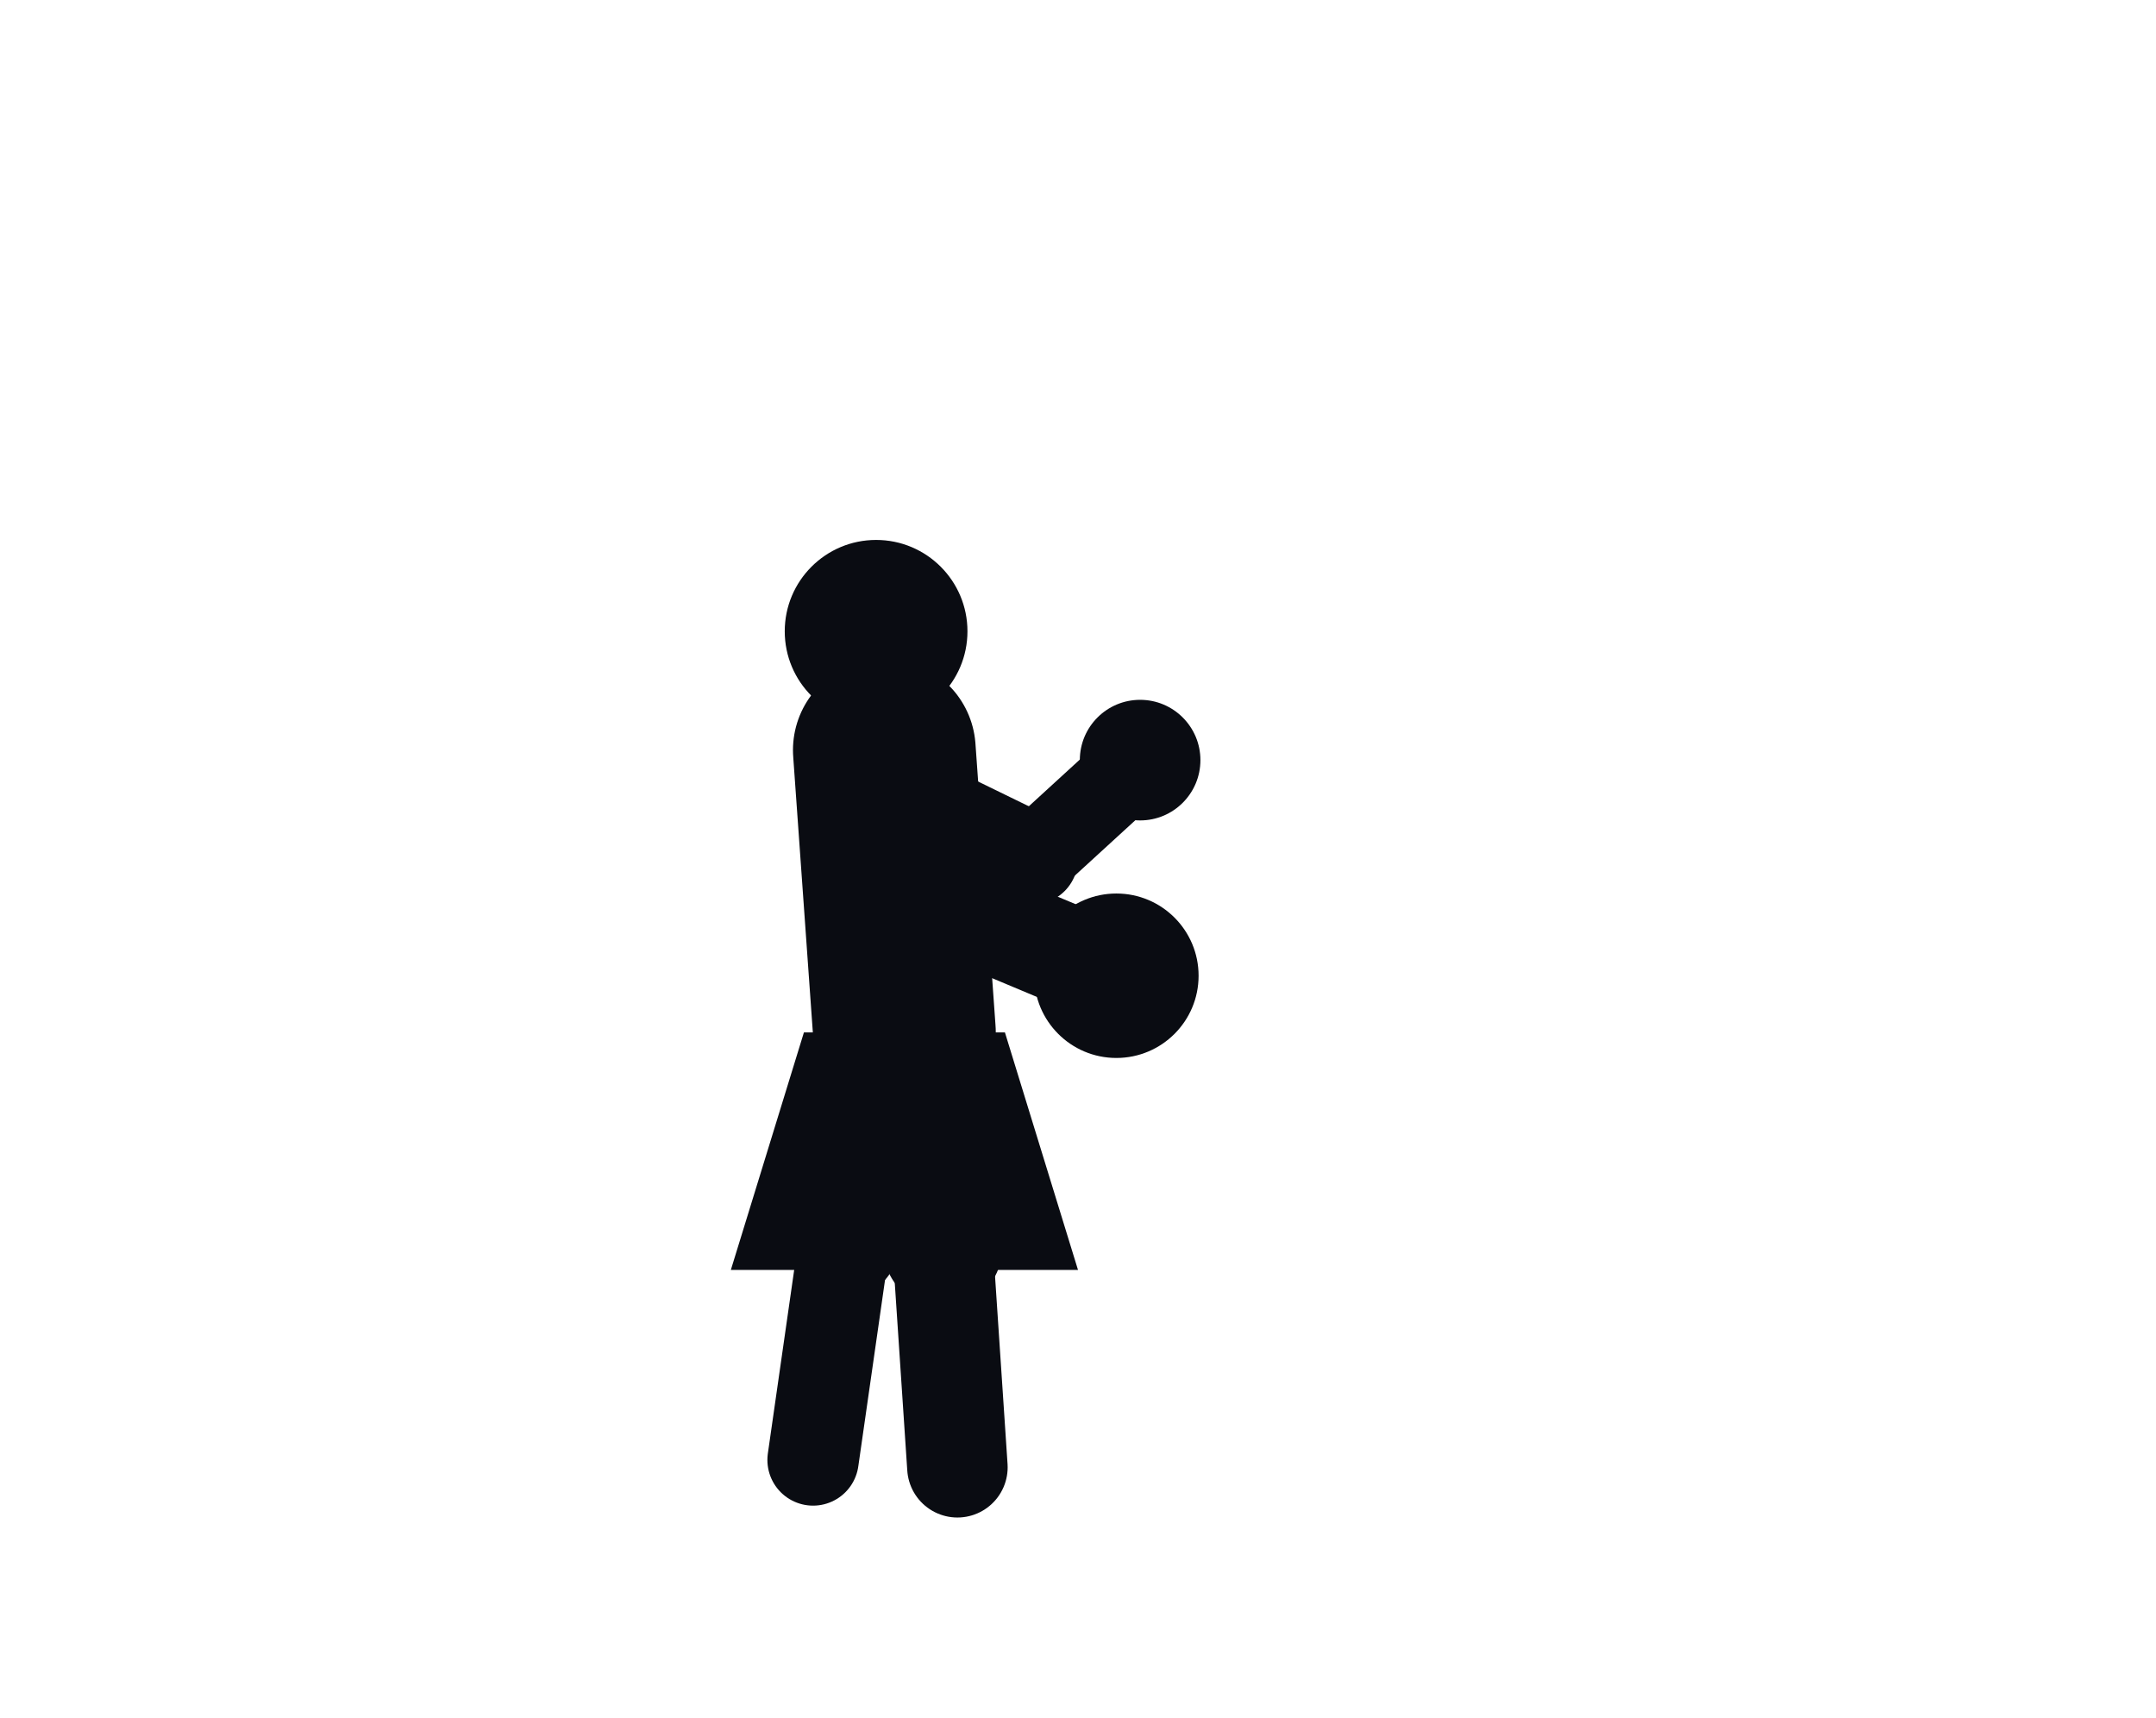
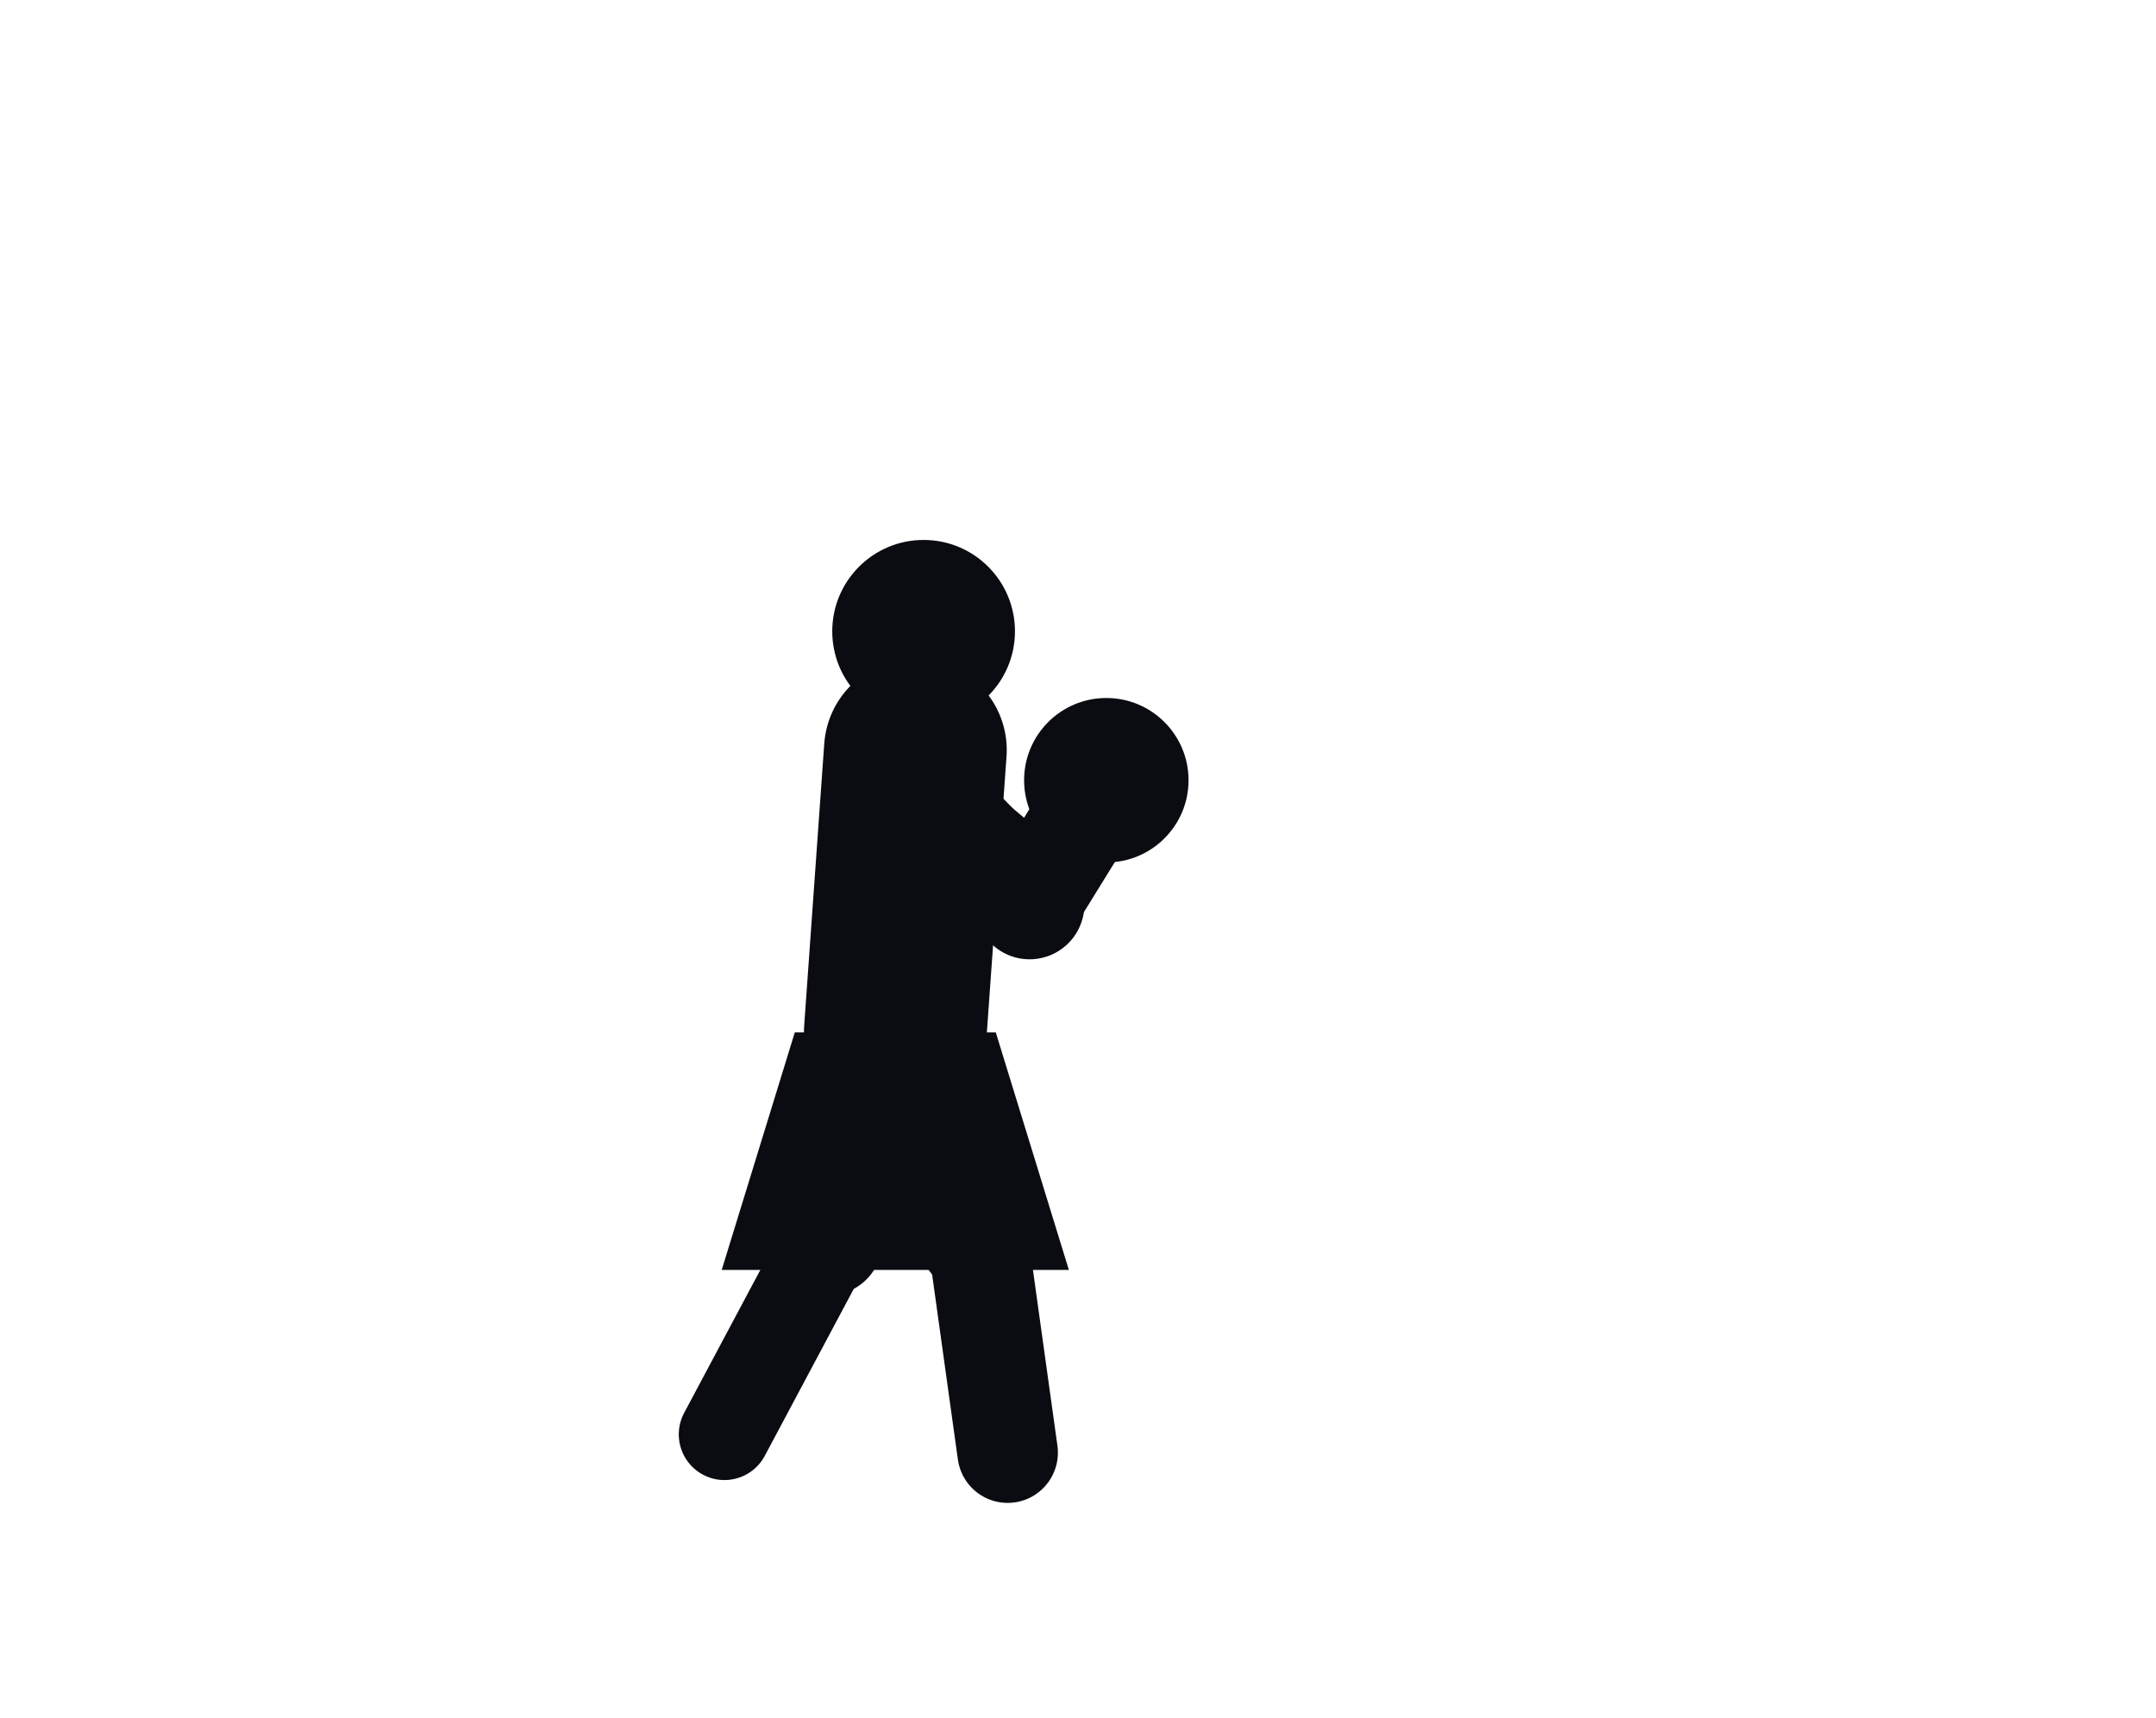
<svg xmlns="http://www.w3.org/2000/svg" viewBox="-52 -20 236 188" width="236" height="188">
-   <line x1="47.0" y1="93.0" x2="40.4" y2="116.1" stroke="#0a0c12" stroke-width="12" stroke-linecap="round" />
-   <line x1="40.4" y1="116.1" x2="37.0" y2="139.8" stroke="#0a0c12" stroke-width="10" stroke-linecap="round" />
-   <line x1="44.8" y1="66.1" x2="61.0" y2="74.0" stroke="#0a0c12" stroke-width="10" stroke-linecap="round" />
-   <line x1="61.0" y1="74.0" x2="72.8" y2="63.2" stroke="#0a0c12" stroke-width="9" stroke-linecap="round" />
-   <circle cx="72.8" cy="63.2" r="6.6" fill="#0a0c12" />
-   <path d="M 36 93 L 58 93 L 66 119 L 28 119 Z" fill="#0a0c12" />
-   <line x1="47.0" y1="93.0" x2="44.8" y2="62.1" stroke="#0a0c12" stroke-width="20" stroke-linecap="round" />
-   <circle cx="43.9" cy="49.1" r="10" fill="#0a0c12" />
-   <line x1="47.0" y1="93.0" x2="51.2" y2="116.6" stroke="#0a0c12" stroke-width="13" stroke-linecap="round" />
-   <line x1="51.2" y1="116.6" x2="52.8" y2="140.6" stroke="#0a0c12" stroke-width="11" stroke-linecap="round" />
-   <line x1="44.8" y1="66.1" x2="55.4" y2="80.6" stroke="#0a0c12" stroke-width="12" stroke-linecap="round" />
-   <line x1="55.4" y1="80.6" x2="70.2" y2="86.8" stroke="#0a0c12" stroke-width="11" stroke-linecap="round" />
-   <circle cx="70.2" cy="86.8" r="9" fill="#0a0c12" />
+   <line x1="46.0" y1="93.0" x2="38.6" y2="115.8" stroke="#0a0c12" stroke-width="12" stroke-linecap="round" />
+   <line x1="38.6" y1="115.8" x2="27.3" y2="137.0" stroke="#0a0c12" stroke-width="10" stroke-linecap="round" />
+   <line x1="48.2" y1="66.1" x2="62.0" y2="77.6" stroke="#0a0c12" stroke-width="10" stroke-linecap="round" />
+   <line x1="62.0" y1="77.6" x2="70.9" y2="64.4" stroke="#0a0c12" stroke-width="9" stroke-linecap="round" />
+   <circle cx="70.9" cy="64.4" r="6.6" fill="#0a0c12" />
+   <path d="M 35 93 L 57 93 L 65 119 L 27 119 Z" fill="#0a0c12" />
+   <line x1="46.0" y1="93.0" x2="48.2" y2="62.1" stroke="#0a0c12" stroke-width="20" stroke-linecap="round" />
+   <circle cx="49.1" cy="49.1" r="10" fill="#0a0c12" />
+   <line x1="46.0" y1="93.0" x2="55.0" y2="115.3" stroke="#0a0c12" stroke-width="13" stroke-linecap="round" />
+   <line x1="55.0" y1="115.3" x2="58.3" y2="139.0" stroke="#0a0c12" stroke-width="11" stroke-linecap="round" />
+   <line x1="48.2" y1="66.1" x2="60.7" y2="79.0" stroke="#0a0c12" stroke-width="12" stroke-linecap="round" />
+   <line x1="60.7" y1="79.0" x2="69.1" y2="65.4" stroke="#0a0c12" stroke-width="11" stroke-linecap="round" />
+   <circle cx="69.1" cy="65.4" r="9" fill="#0a0c12" />
</svg>
